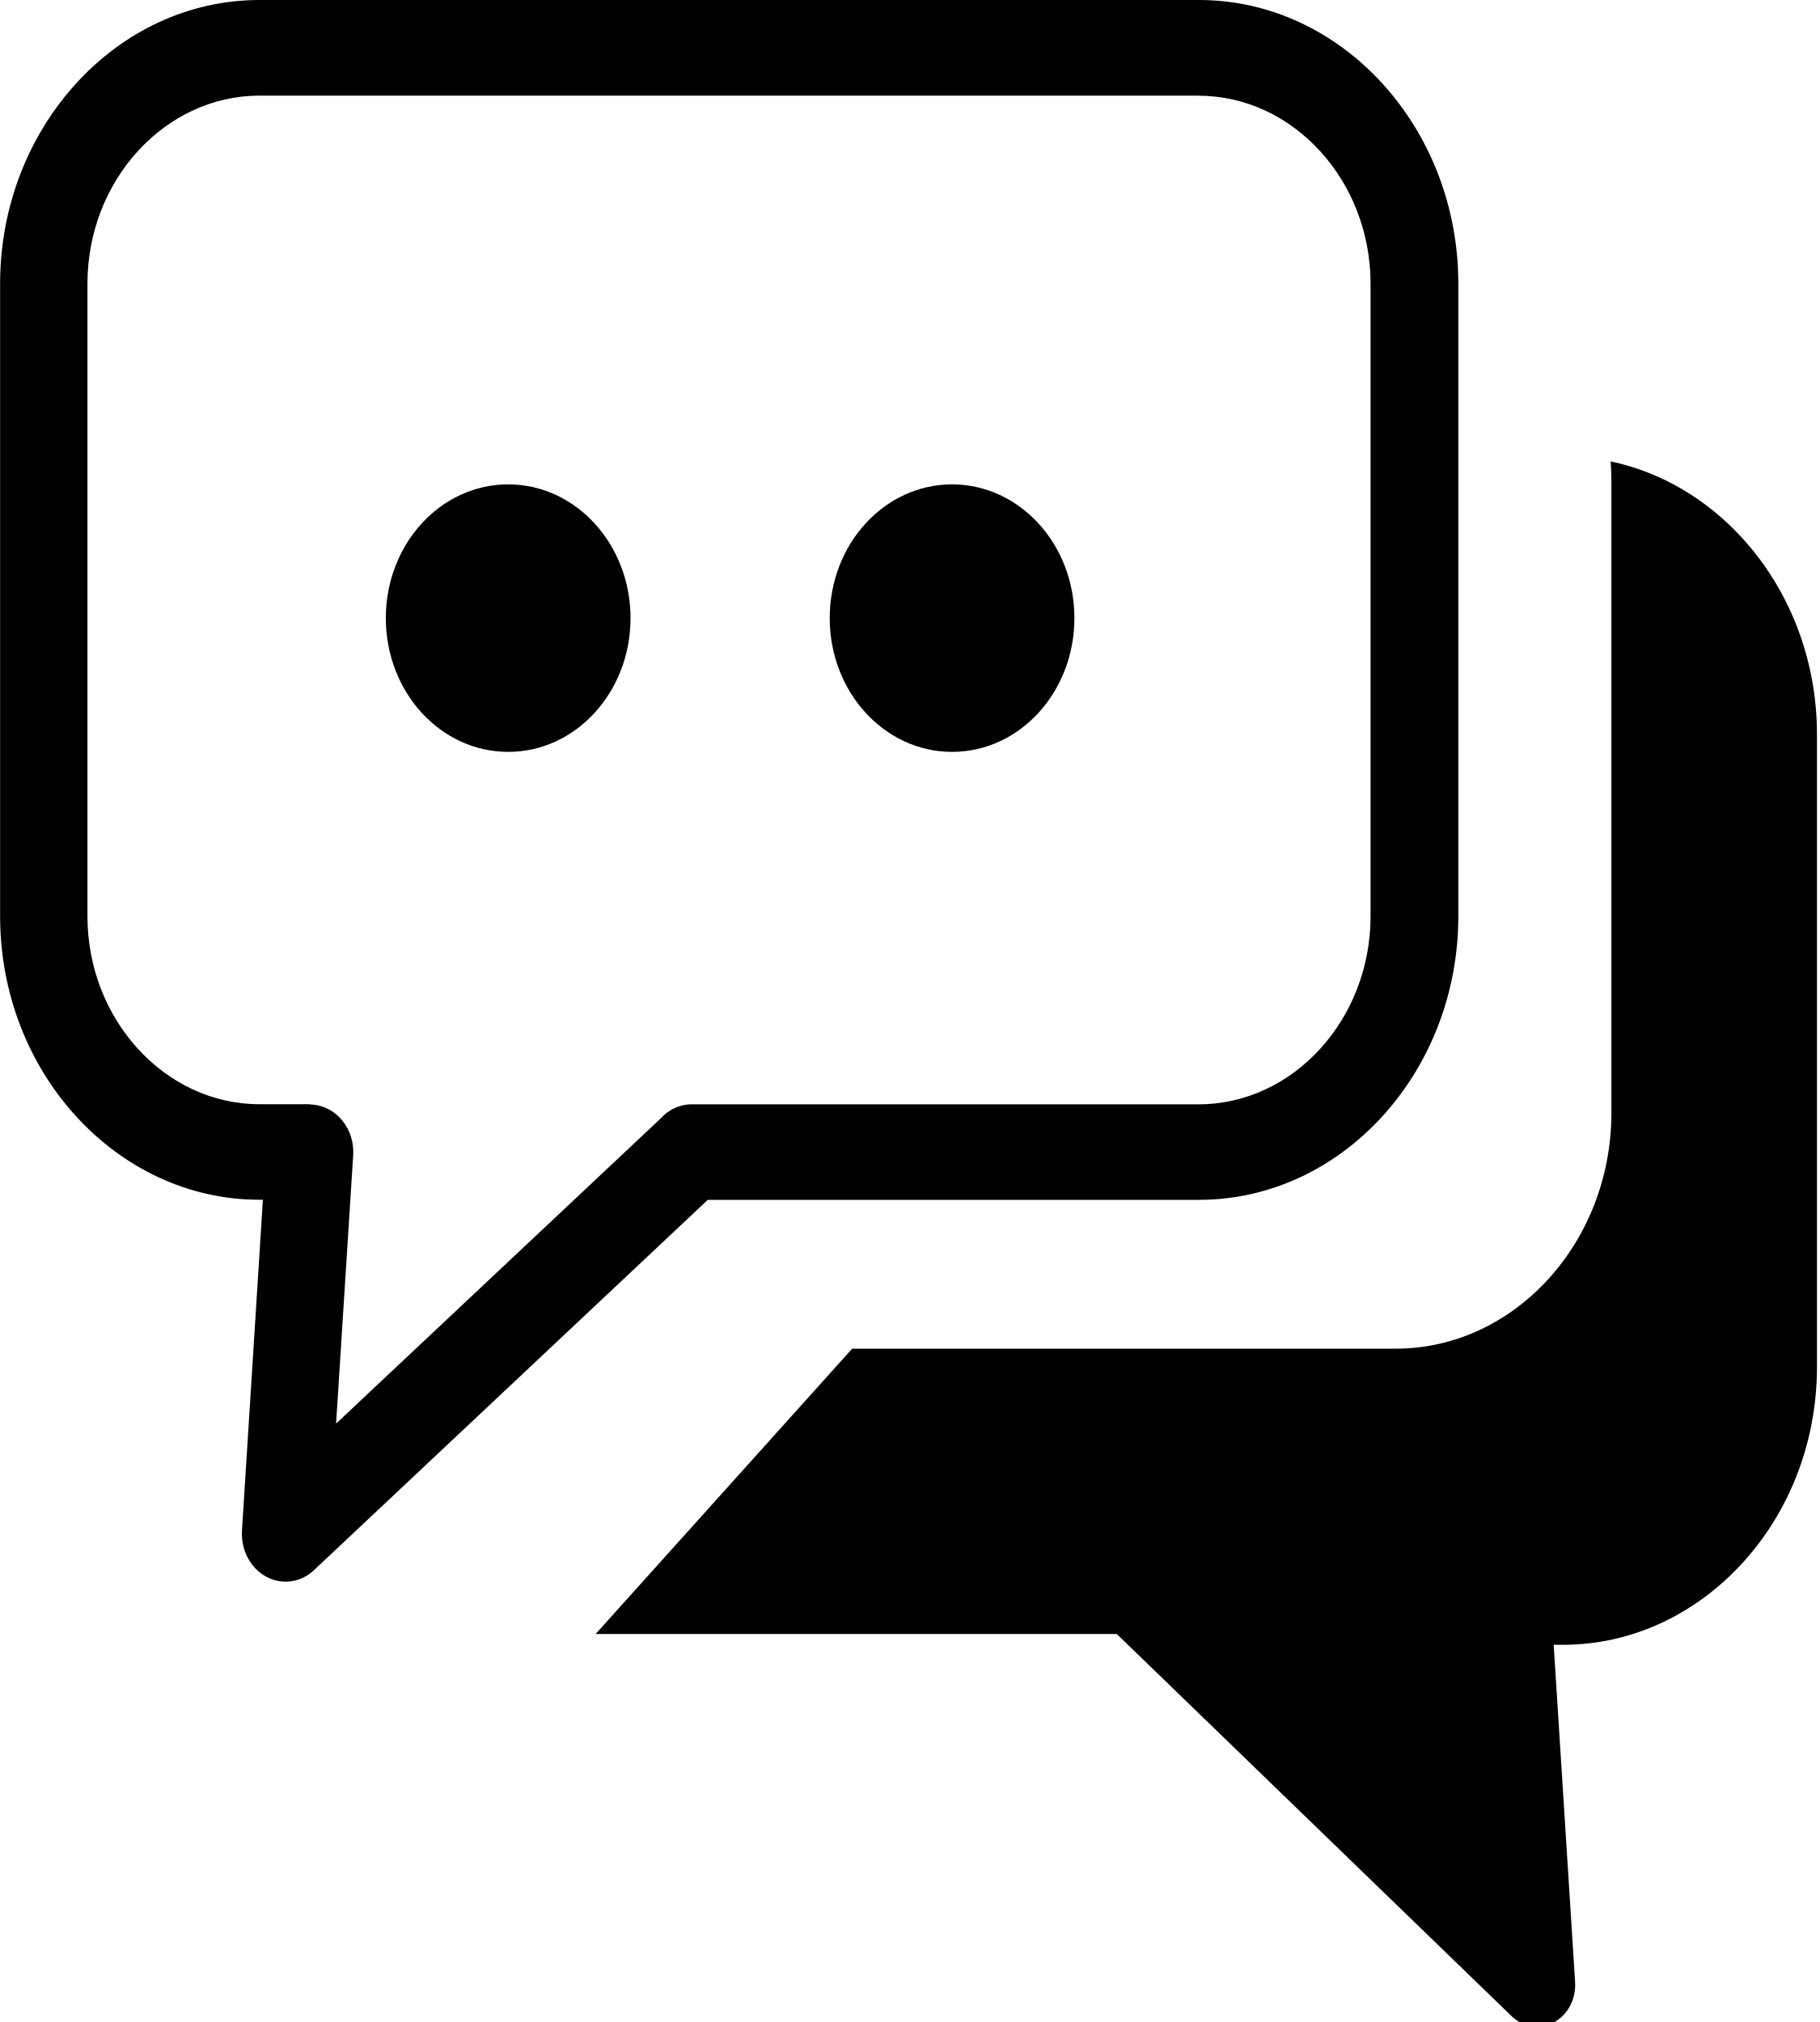
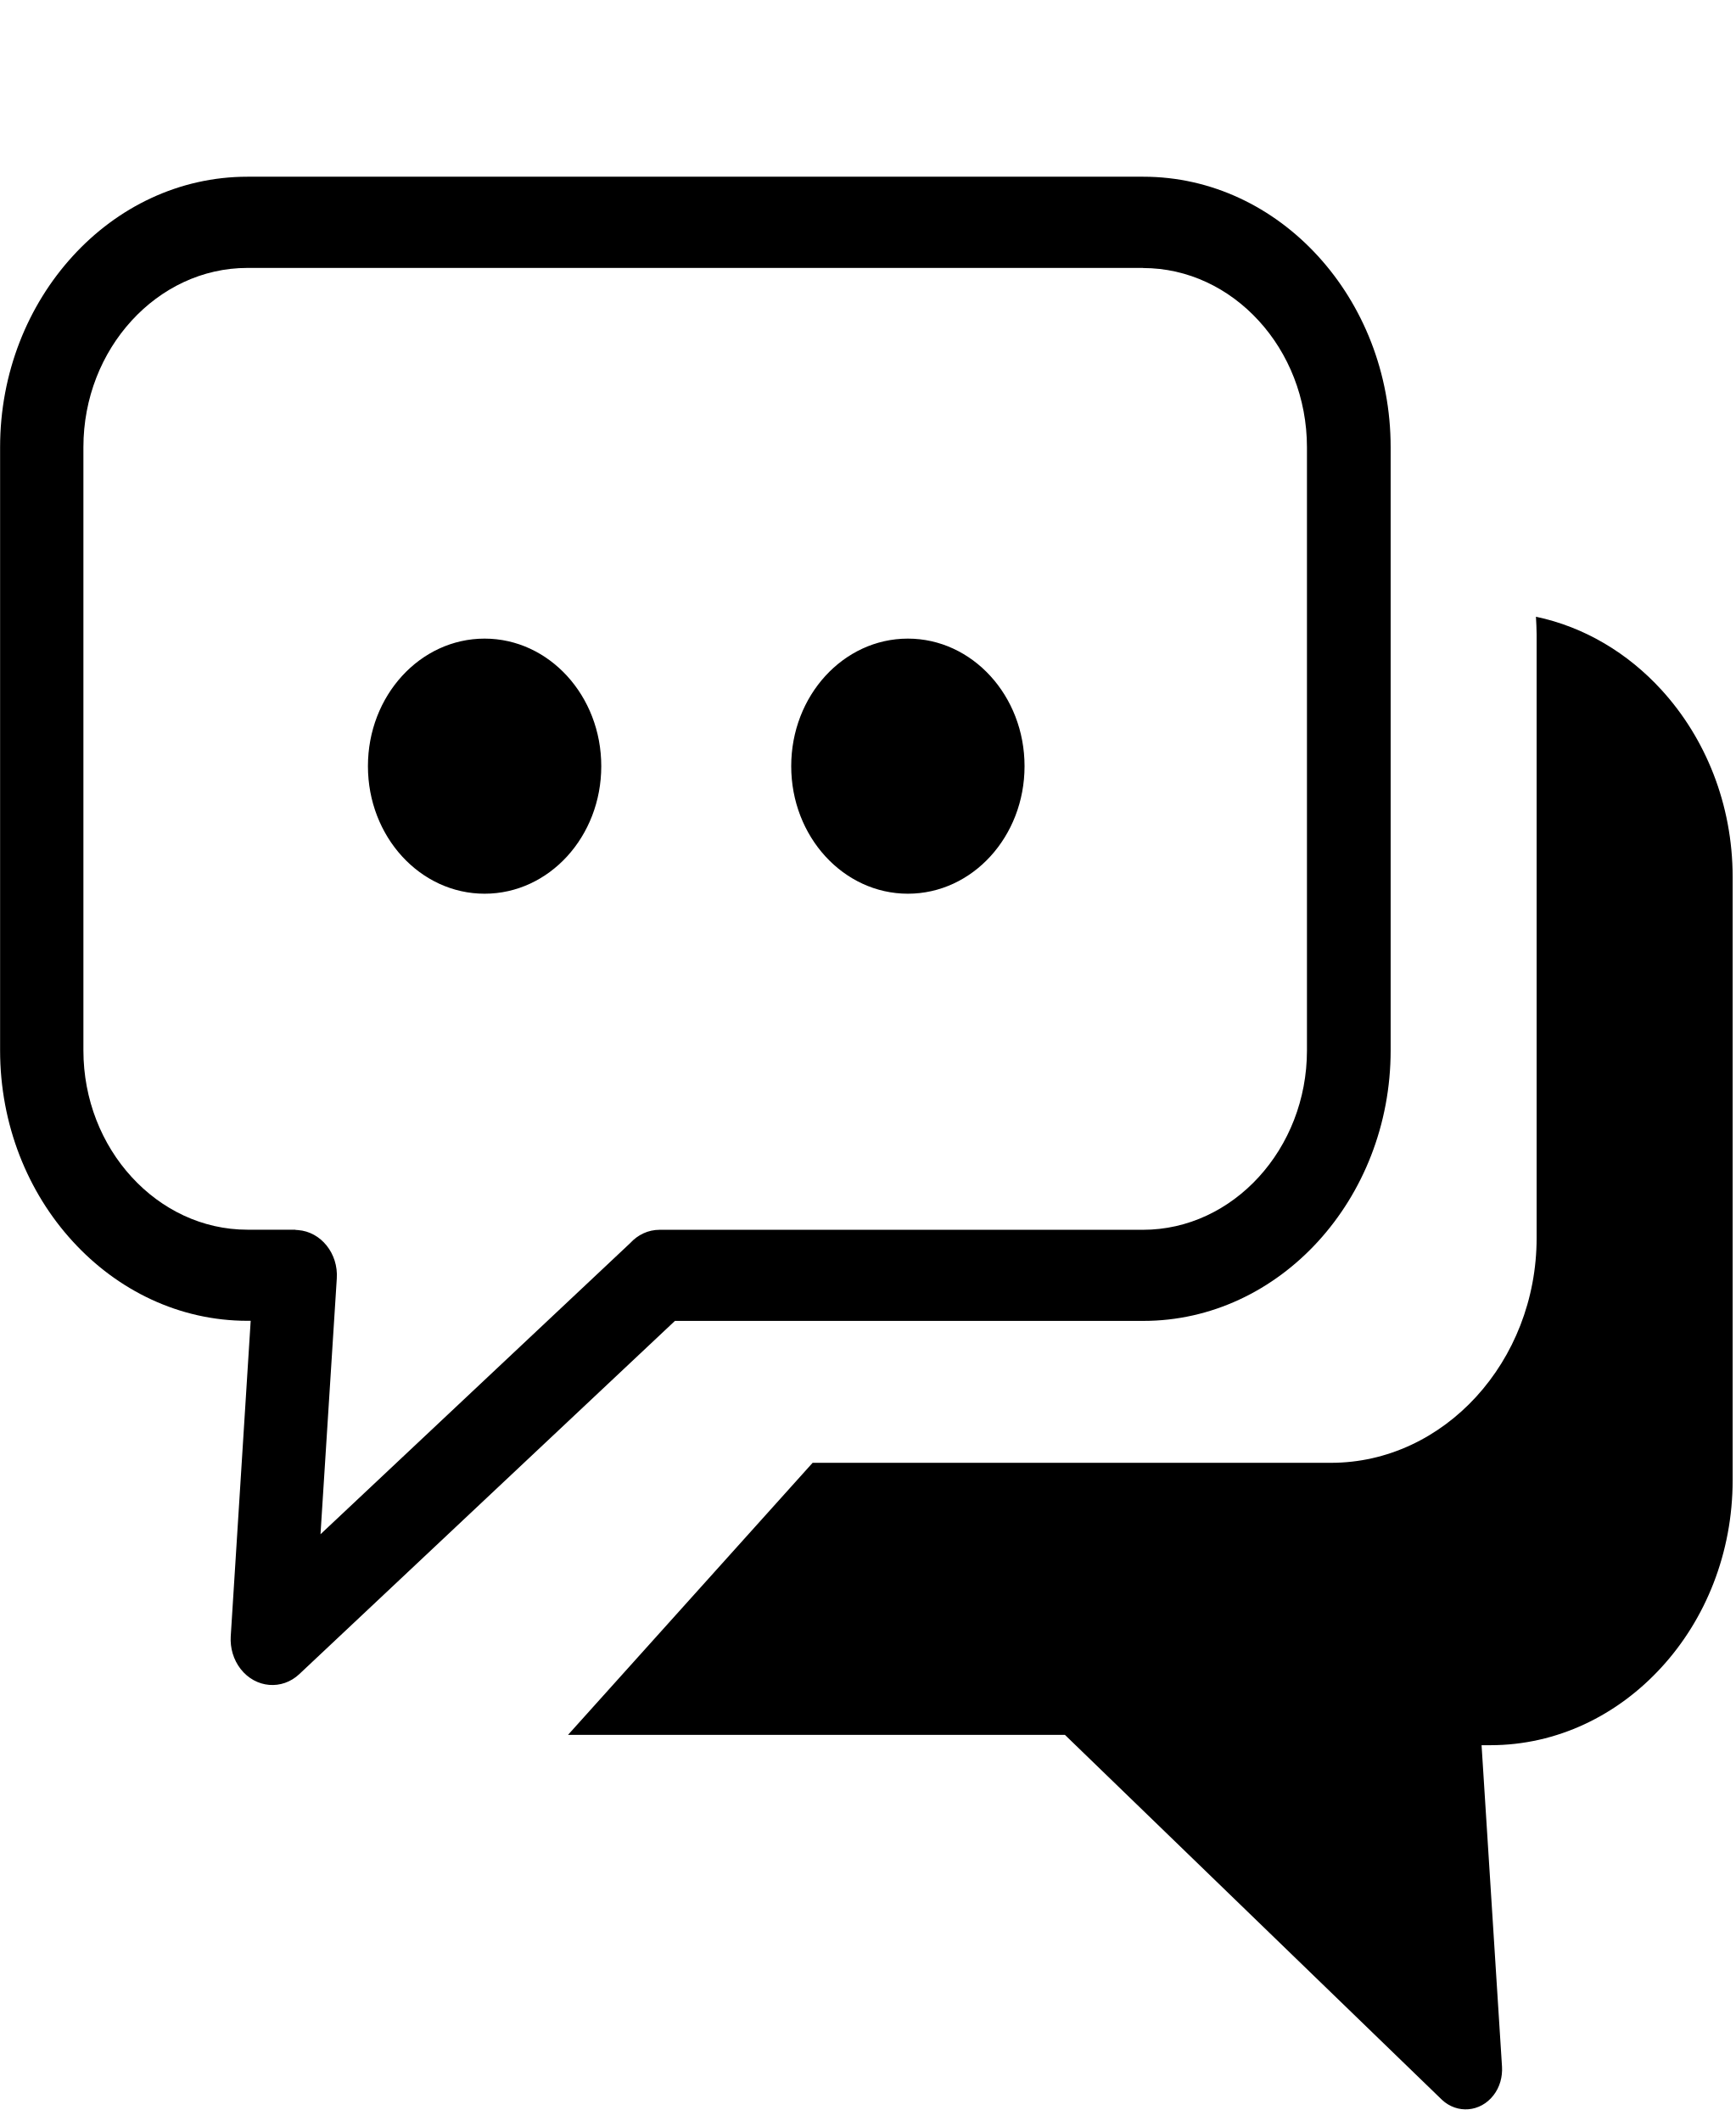
- <svg xmlns="http://www.w3.org/2000/svg" width="18" height="20" xml:space="preserve" version="1.1">
+ <svg xmlns="http://www.w3.org/2000/svg" width="18" height="22" xml:space="preserve" version="1.1">
  <g>
    <g id="svg_1">
-       <path id="svg_2" clip-rule="evenodd" fill-rule="evenodd" d="m2.566,0l9.292,0c0.706,0 1.347,0.315 1.812,0.824c0.465,0.509 0.753,1.21 0.753,1.982l0,6.256c0,0.772 -0.288,1.473 -0.753,1.982c-0.465,0.509 -1.107,0.824 -1.812,0.824l-4.858,0l-3.895,3.663c-0.18,0.17 -0.453,0.147 -0.609,-0.052c-0.076,-0.098 -0.11,-0.219 -0.103,-0.338l0.207,-3.274l-0.034,0c-0.706,0 -1.347,-0.315 -1.812,-0.824c-0.465,-0.507 -0.753,-1.209 -0.753,-1.981l0,-6.256c0,-0.772 0.288,-1.473 0.753,-1.982c0.464,-0.509 1.105,-0.824 1.812,-0.824l0,0l0,0zm6.85,4.791c0.668,0 1.21,0.592 1.21,1.323c0,0.731 -0.541,1.323 -1.21,1.323c-0.668,0 -1.21,-0.592 -1.21,-1.323c0,-0.731 0.541,-1.323 1.21,-1.323l0,0zm-4.39,0c0.668,0 1.21,0.592 1.21,1.323c0,0.731 -0.541,1.323 -1.21,1.323s-1.21,-0.592 -1.21,-1.323c0,-0.731 0.541,-1.323 1.21,-1.323l0,0zm10.904,-0.227c0.503,0.106 0.953,0.377 1.302,0.759c0.455,0.498 0.738,1.184 0.738,1.941l0,6.256c0,0.757 -0.282,1.444 -0.738,1.941c-0.455,0.498 -1.083,0.808 -1.775,0.808l-0.091,0l0.212,3.335l0,0c0.006,0.104 -0.022,0.212 -0.089,0.297c-0.136,0.175 -0.376,0.194 -0.534,0.046l-3.91,-3.785l-5.154,0l2.537,-2.822l5.376,0c1.172,0 2.133,-1.049 2.133,-2.333l0,-6.258c-0.001,-0.062 -0.003,-0.124 -0.007,-0.184l0,0l0,0zm-4.074,-3.618l-9.29,0c-0.467,0 -0.892,0.209 -1.201,0.547c-0.309,0.338 -0.5,0.801 -0.5,1.313l0,6.256c0,0.511 0.191,0.976 0.5,1.313c0.309,0.338 0.734,0.547 1.201,0.547l0.498,0l0,0.002l0.028,0.002c0.237,0.018 0.418,0.243 0.401,0.502l-0.169,2.653l3.213,-3.021c0.078,-0.085 0.185,-0.137 0.304,-0.137l5.013,0c0.467,0 0.892,-0.209 1.201,-0.547c0.309,-0.338 0.5,-0.803 0.5,-1.313l0,-6.256c0,-0.511 -0.191,-0.976 -0.5,-1.313c-0.309,-0.338 -0.734,-0.547 -1.201,-0.547l0,0l0,0z" class="st0" />
+       <path id="svg_2" clip-rule="evenodd" fill-rule="evenodd" d="m2.566,1.833l9.292,0c0.706,0 1.347,0.315 1.812,0.824c0.465,0.509 0.753,1.21 0.753,1.982l0,6.256c0,0.772 -0.288,1.473 -0.753,1.982c-0.465,0.509 -1.107,0.824 -1.812,0.824l-4.858,0l-3.895,3.663c-0.18,0.17 -0.453,0.147 -0.609,-0.052c-0.076,-0.098 -0.11,-0.219 -0.103,-0.338l0.207,-3.274l-0.034,0c-0.706,0 -1.347,-0.315 -1.812,-0.824c-0.465,-0.507 -0.753,-1.209 -0.753,-1.981l0,-6.256c0,-0.772 0.288,-1.473 0.753,-1.982c0.464,-0.509 1.105,-0.824 1.812,-0.824l0,0l0,0zm6.85,4.791c0.668,0 1.21,0.592 1.21,1.323c0,0.731 -0.541,1.323 -1.21,1.323c-0.668,0 -1.21,-0.592 -1.21,-1.323c0,-0.731 0.541,-1.323 1.21,-1.323l0,0zm-4.39,0c0.668,0 1.21,0.592 1.21,1.323c0,0.731 -0.541,1.323 -1.21,1.323s-1.21,-0.592 -1.21,-1.323c0,-0.731 0.541,-1.323 1.21,-1.323l0,0zm10.904,-0.227c0.503,0.106 0.953,0.377 1.302,0.759c0.455,0.498 0.738,1.184 0.738,1.941l0,6.256c0,0.757 -0.282,1.444 -0.738,1.941c-0.455,0.498 -1.083,0.808 -1.775,0.808l-0.091,0l0.212,3.335l0,0c0.006,0.104 -0.022,0.212 -0.089,0.297c-0.136,0.175 -0.376,0.194 -0.534,0.046l-3.91,-3.785l-5.154,0l2.537,-2.822l5.376,0c1.172,0 2.133,-1.049 2.133,-2.333l0,-6.258c-0.001,-0.062 -0.003,-0.124 -0.007,-0.184l0,0l0,0zm-4.074,-3.618l-9.29,0c-0.467,0 -0.892,0.209 -1.201,0.547c-0.309,0.338 -0.5,0.801 -0.5,1.313l0,6.256c0,0.511 0.191,0.976 0.5,1.313c0.309,0.338 0.734,0.547 1.201,0.547l0.498,0l0,0.002l0.028,0.002c0.237,0.018 0.418,0.243 0.401,0.502l-0.169,2.653l3.213,-3.021c0.078,-0.085 0.185,-0.137 0.304,-0.137l5.013,0c0.467,0 0.892,-0.209 1.201,-0.547c0.309,-0.338 0.5,-0.803 0.5,-1.313l0,-6.256c0,-0.511 -0.191,-0.976 -0.5,-1.313c-0.309,-0.338 -0.734,-0.547 -1.201,-0.547l0,0l0,0z" class="st0" />
    </g>
  </g>
</svg>
